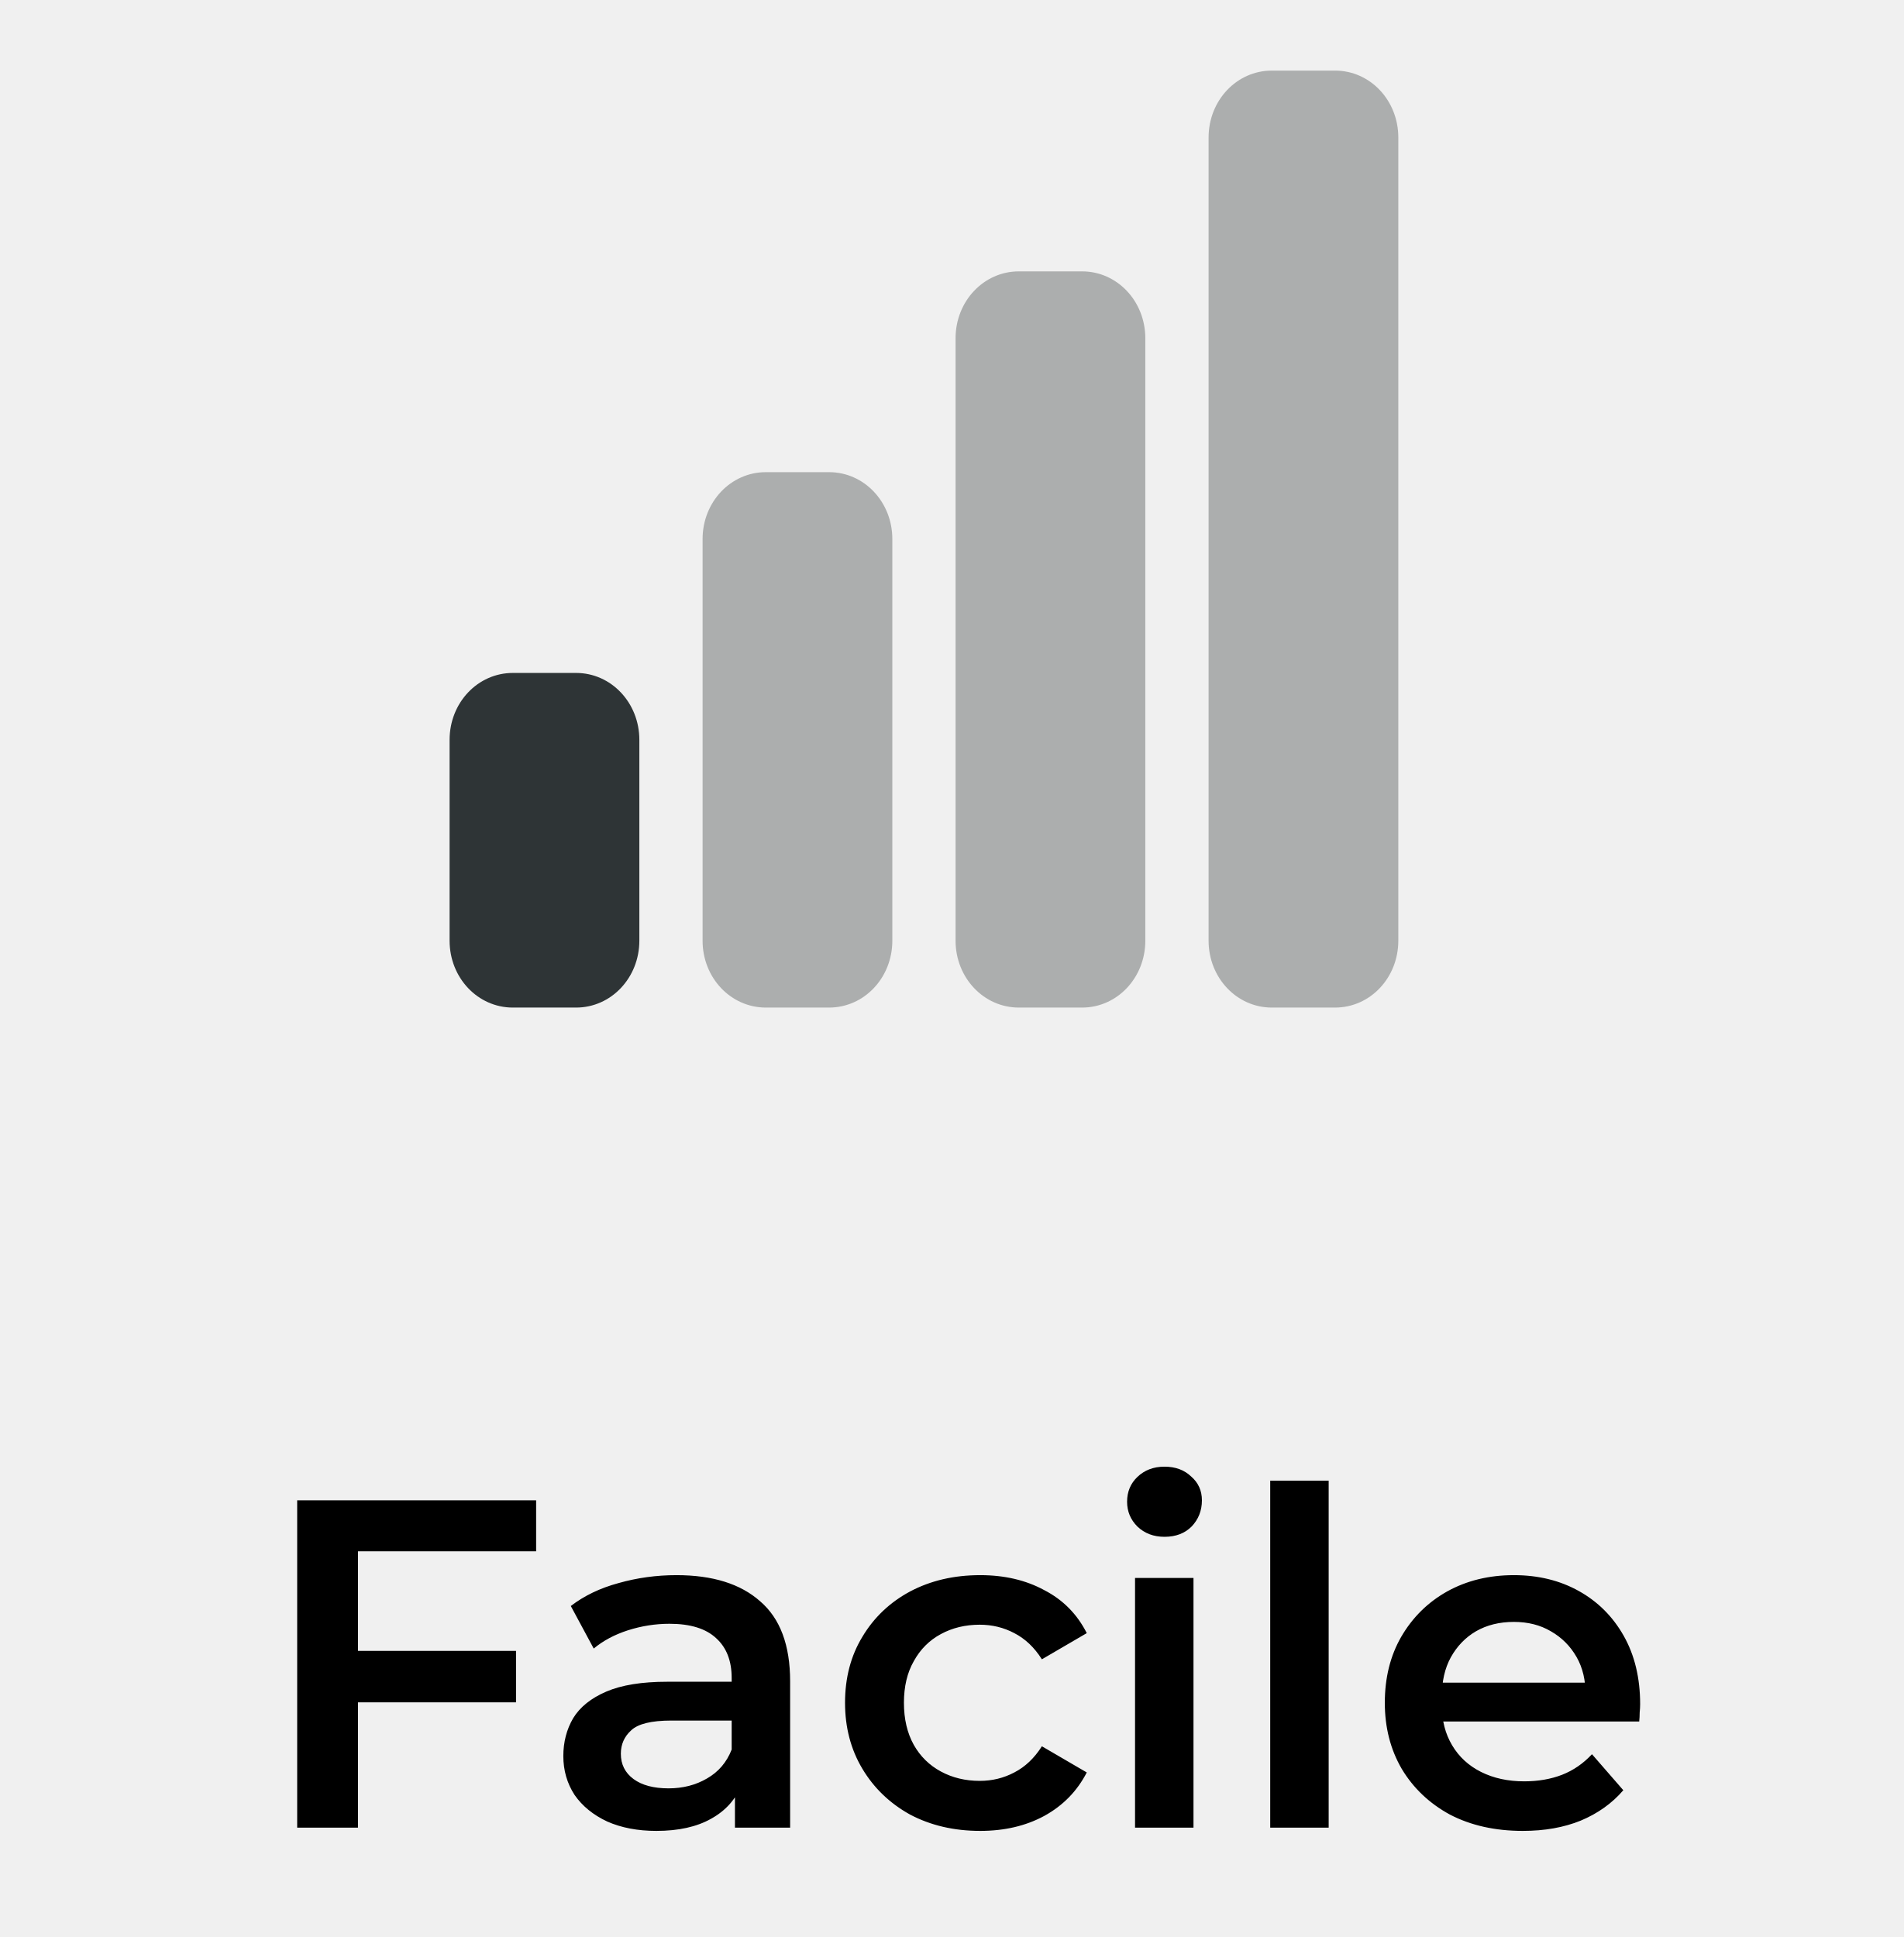
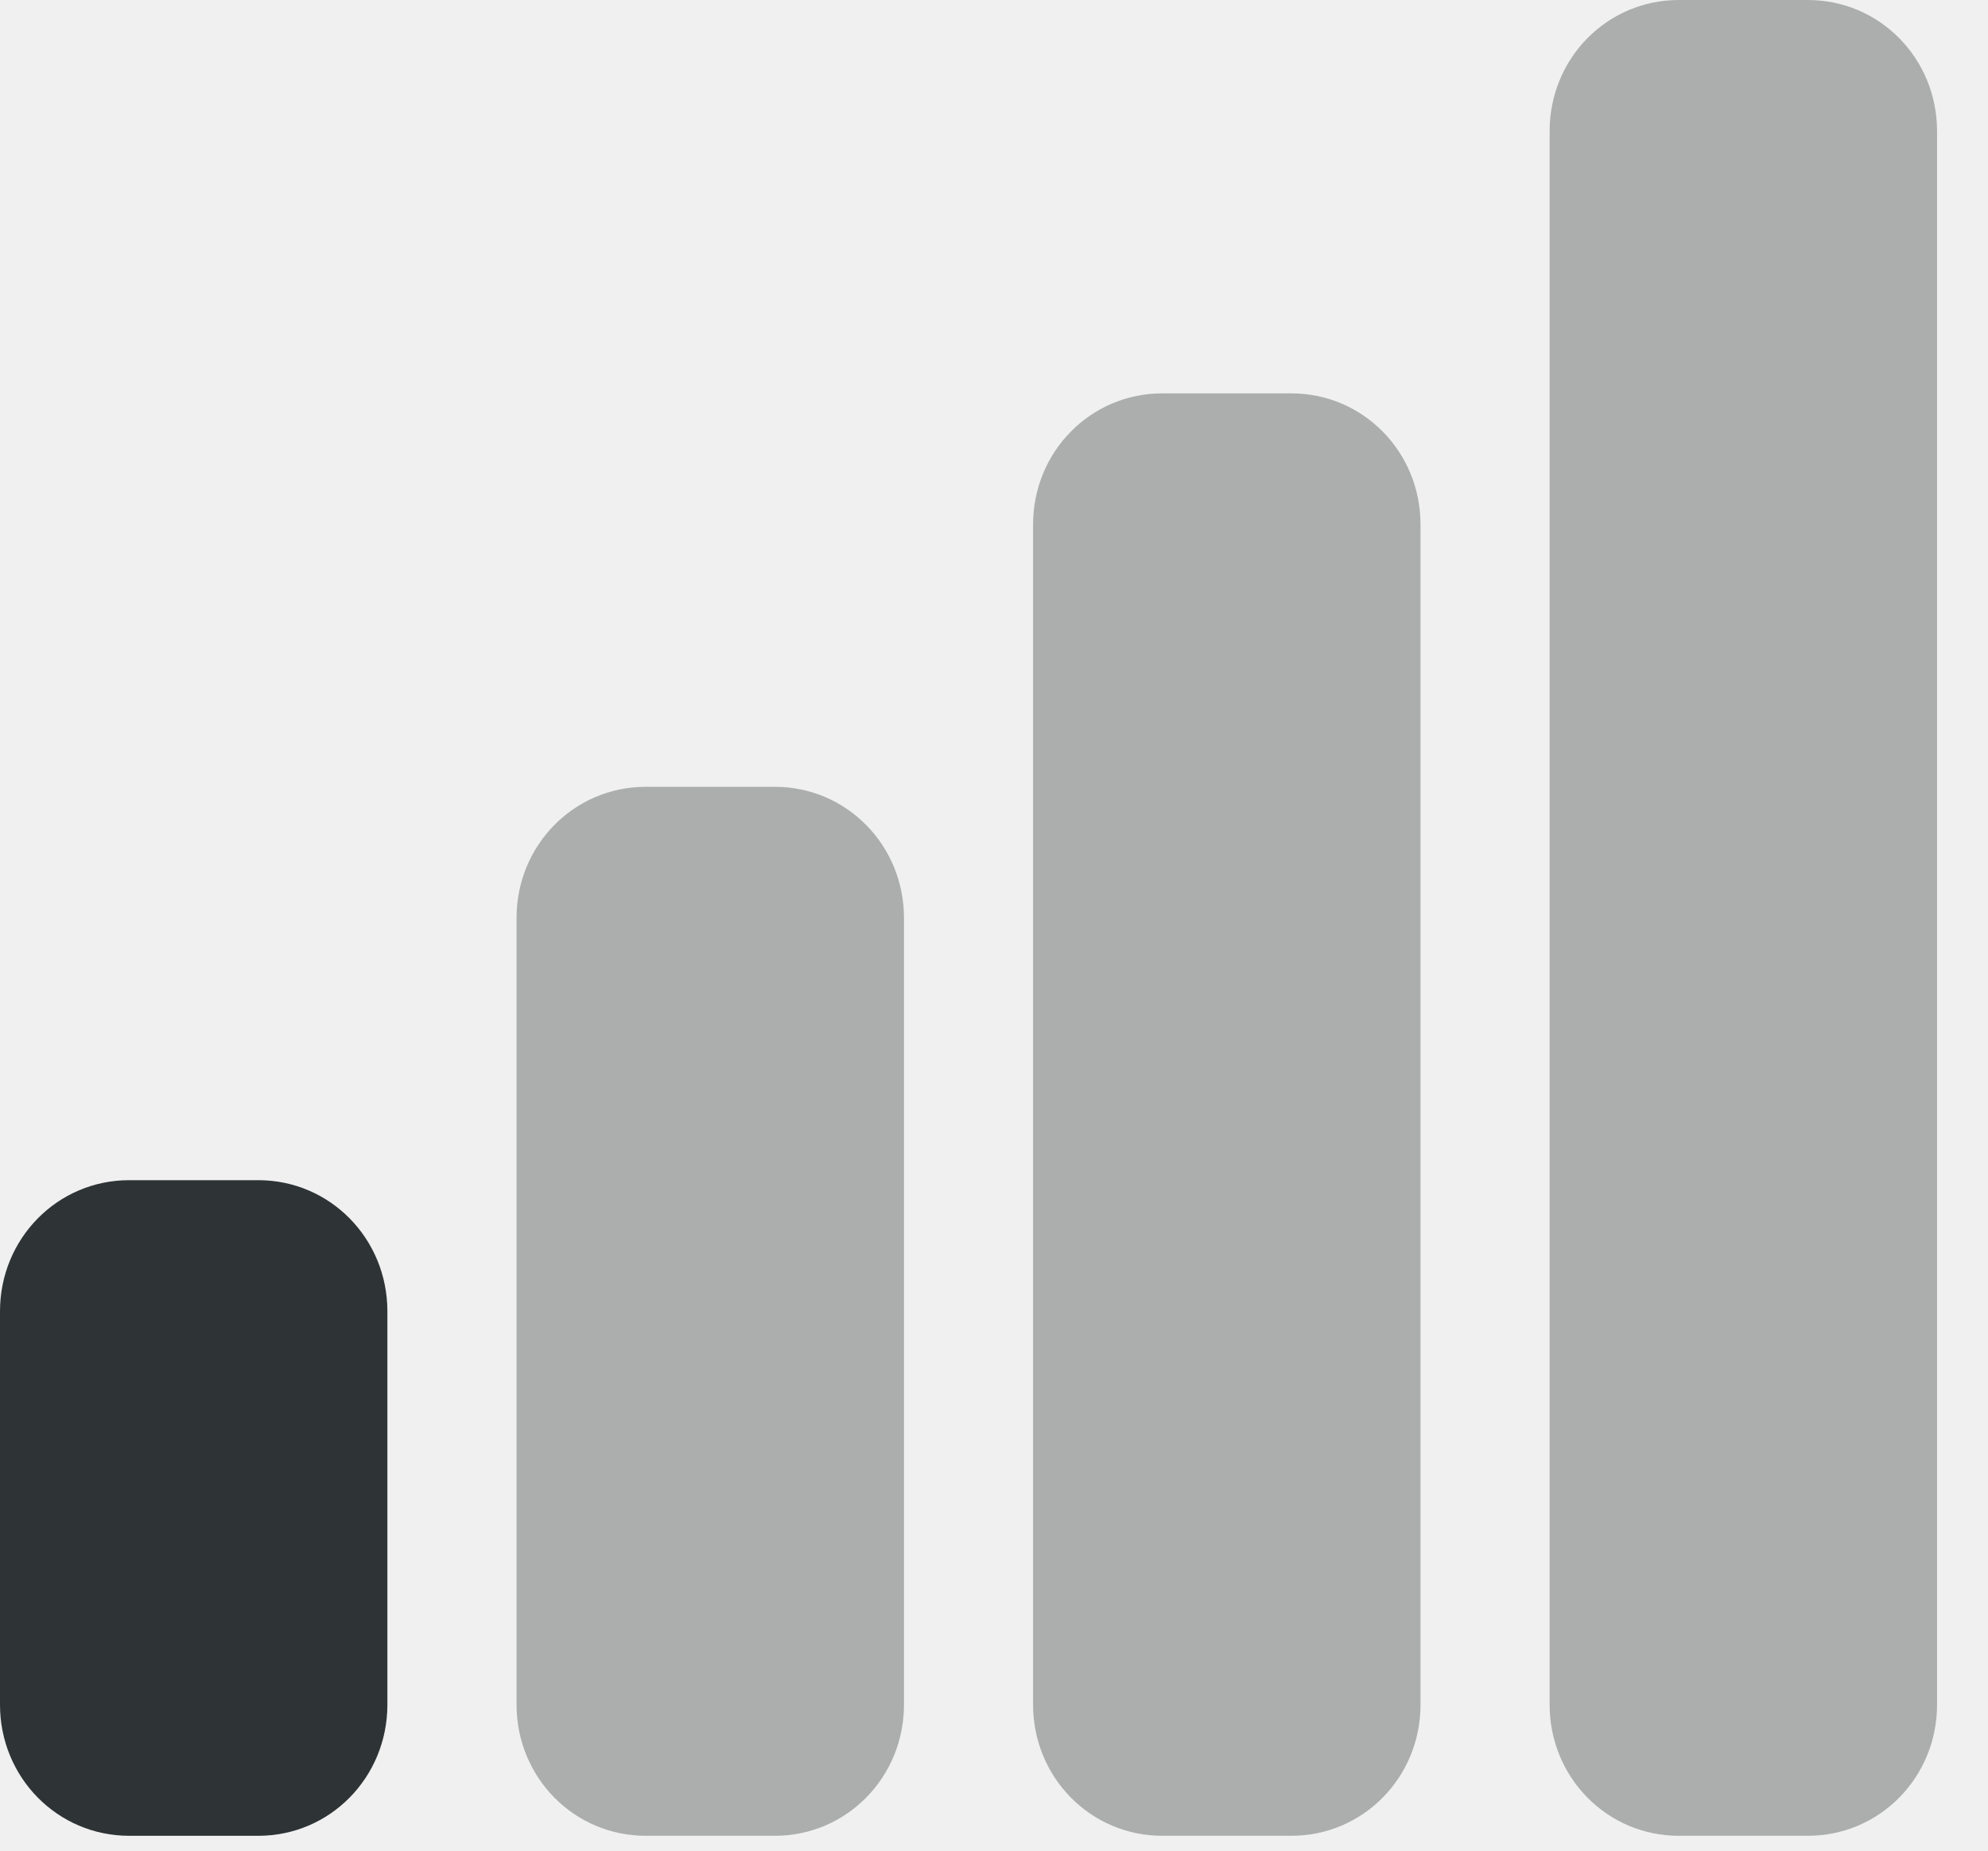
- <svg xmlns="http://www.w3.org/2000/svg" width="57" height="58" viewBox="0 0 57 58" fill="none">
-   <g clip-path="url(#clip0_564_925)">
-     <path d="M15.354 20.15C14.303 20.15 13.46 21.042 13.46 22.154V28.166C13.46 29.278 14.303 30.17 15.354 30.17H17.247C18.297 30.17 19.141 29.278 19.141 28.166V22.154C19.141 21.042 18.297 20.15 17.247 20.15H15.354Z" fill="#2E3436" />
-     <path d="M38.076 2.114C37.026 2.114 36.183 3.006 36.183 4.118V28.166C36.183 29.278 37.026 30.17 38.076 30.17H39.97C41.02 30.17 41.863 29.278 41.863 28.166V4.118C41.863 3.006 41.02 2.114 39.97 2.114H38.076ZM30.502 8.126C29.452 8.126 28.608 9.018 28.608 10.13V28.166C28.608 29.278 29.452 30.17 30.502 30.17H32.396C33.446 30.17 34.289 29.278 34.289 28.166V10.13C34.289 9.018 33.446 8.126 32.396 8.126H30.502ZM22.928 14.138C21.877 14.138 21.034 15.03 21.034 16.142V28.166C21.034 29.278 21.877 30.17 22.928 30.17H24.821C25.872 30.17 26.715 29.278 26.715 28.166V16.142C26.715 15.03 25.872 14.138 24.821 14.138H22.928Z" fill="#2E3436" fill-opacity="0.349" />
-   </g>
-   <path d="M10.563 49.433H15.449V50.973H10.563V49.433ZM10.717 54.725H8.897V44.925H16.051V46.451H10.717V54.725ZM22.003 54.725V53.213L21.905 52.891V50.245C21.905 49.731 21.751 49.335 21.443 49.055C21.135 48.765 20.668 48.621 20.043 48.621C19.623 48.621 19.208 48.686 18.797 48.817C18.396 48.947 18.055 49.129 17.775 49.363L17.089 48.089C17.49 47.781 17.966 47.552 18.517 47.403C19.077 47.244 19.656 47.165 20.253 47.165C21.336 47.165 22.171 47.426 22.759 47.949C23.356 48.462 23.655 49.26 23.655 50.343V54.725H22.003ZM19.651 54.823C19.091 54.823 18.601 54.729 18.181 54.543C17.761 54.347 17.434 54.081 17.201 53.745C16.977 53.399 16.865 53.012 16.865 52.583C16.865 52.163 16.963 51.785 17.159 51.449C17.364 51.113 17.696 50.847 18.153 50.651C18.61 50.455 19.217 50.357 19.973 50.357H22.143V51.519H20.099C19.502 51.519 19.1 51.617 18.895 51.813C18.69 51.999 18.587 52.233 18.587 52.513C18.587 52.83 18.713 53.082 18.965 53.269C19.217 53.455 19.567 53.549 20.015 53.549C20.444 53.549 20.827 53.451 21.163 53.255C21.508 53.059 21.756 52.769 21.905 52.387L22.199 53.437C22.031 53.875 21.728 54.216 21.289 54.459C20.86 54.701 20.314 54.823 19.651 54.823ZM29.345 54.823C28.561 54.823 27.86 54.659 27.244 54.333C26.638 53.997 26.162 53.539 25.817 52.961C25.471 52.382 25.299 51.724 25.299 50.987C25.299 50.24 25.471 49.582 25.817 49.013C26.162 48.434 26.638 47.981 27.244 47.655C27.86 47.328 28.561 47.165 29.345 47.165C30.073 47.165 30.712 47.314 31.262 47.613C31.823 47.902 32.247 48.331 32.536 48.901L31.192 49.685C30.968 49.33 30.693 49.069 30.366 48.901C30.049 48.733 29.704 48.649 29.331 48.649C28.901 48.649 28.514 48.742 28.169 48.929C27.823 49.115 27.552 49.386 27.357 49.741C27.16 50.086 27.062 50.501 27.062 50.987C27.062 51.472 27.16 51.892 27.357 52.247C27.552 52.592 27.823 52.858 28.169 53.045C28.514 53.231 28.901 53.325 29.331 53.325C29.704 53.325 30.049 53.241 30.366 53.073C30.693 52.905 30.968 52.643 31.192 52.289L32.536 53.073C32.247 53.633 31.823 54.067 31.262 54.375C30.712 54.673 30.073 54.823 29.345 54.823ZM33.981 54.725V47.249H35.731V54.725H33.981ZM34.863 46.017C34.536 46.017 34.266 45.914 34.051 45.709C33.846 45.503 33.743 45.256 33.743 44.967C33.743 44.668 33.846 44.421 34.051 44.225C34.266 44.019 34.536 43.917 34.863 43.917C35.19 43.917 35.456 44.015 35.661 44.211C35.876 44.397 35.983 44.635 35.983 44.925C35.983 45.233 35.88 45.494 35.675 45.709C35.47 45.914 35.199 46.017 34.863 46.017ZM38.028 54.725V44.337H39.778V54.725H38.028ZM45.589 54.823C44.758 54.823 44.03 54.659 43.405 54.333C42.789 53.997 42.308 53.539 41.963 52.961C41.627 52.382 41.459 51.724 41.459 50.987C41.459 50.24 41.622 49.582 41.949 49.013C42.285 48.434 42.742 47.981 43.321 47.655C43.909 47.328 44.576 47.165 45.323 47.165C46.051 47.165 46.699 47.323 47.269 47.641C47.838 47.958 48.286 48.406 48.613 48.985C48.939 49.563 49.103 50.245 49.103 51.029C49.103 51.103 49.098 51.187 49.089 51.281C49.089 51.374 49.084 51.463 49.075 51.547H42.845V50.385H48.151L47.465 50.749C47.474 50.319 47.385 49.941 47.199 49.615C47.012 49.288 46.755 49.031 46.429 48.845C46.111 48.658 45.743 48.565 45.323 48.565C44.893 48.565 44.515 48.658 44.189 48.845C43.871 49.031 43.619 49.293 43.433 49.629C43.255 49.955 43.167 50.343 43.167 50.791V51.071C43.167 51.519 43.269 51.915 43.475 52.261C43.68 52.606 43.969 52.872 44.343 53.059C44.716 53.245 45.145 53.339 45.631 53.339C46.051 53.339 46.429 53.273 46.765 53.143C47.101 53.012 47.399 52.807 47.661 52.527L48.599 53.605C48.263 53.997 47.838 54.3 47.325 54.515C46.821 54.72 46.242 54.823 45.589 54.823Z" fill="black" />
-   <defs>
-     <clipPath id="clip0_564_925">
-       <rect width="30.297" height="32.065" fill="white" transform="translate(13.46 0.109619)" />
-     </clipPath>
-   </defs>
+ <svg xmlns="http://www.w3.org/2000/svg" width="29" height="27" viewBox="0 0 29 27" fill="none">
+   <path d="M1.884 17.218C0.839 17.218 0 18.07 0 19.131V24.87C0 25.931 0.839 26.783 1.884 26.783H3.768C4.813 26.783 5.651 25.931 5.651 24.87V19.131C5.651 18.07 4.813 17.218 3.768 17.218H1.884Z" fill="#2E3436" />
+   <path d="M24.489 0C23.444 0 22.605 0.852 22.605 1.913V24.87C22.605 25.931 23.444 26.783 24.489 26.783H26.373C27.418 26.783 28.257 25.931 28.257 24.87V1.913C28.257 0.852 27.418 0 26.373 0H24.489ZM16.954 5.739C15.909 5.739 15.07 6.591 15.07 7.652V24.87C15.07 25.931 15.909 26.783 16.954 26.783H18.838C19.883 26.783 20.722 25.931 20.722 24.87V7.652C20.722 6.591 19.883 5.739 18.838 5.739H16.954ZM9.419 11.479C8.374 11.479 7.535 12.331 7.535 13.392V24.87C7.535 25.931 8.374 26.783 9.419 26.783H11.303C12.348 26.783 13.187 25.931 13.187 24.87V13.392C13.187 12.331 12.348 11.479 11.303 11.479H9.419Z" fill="#2E3436" fill-opacity="0.349" />
</svg>
